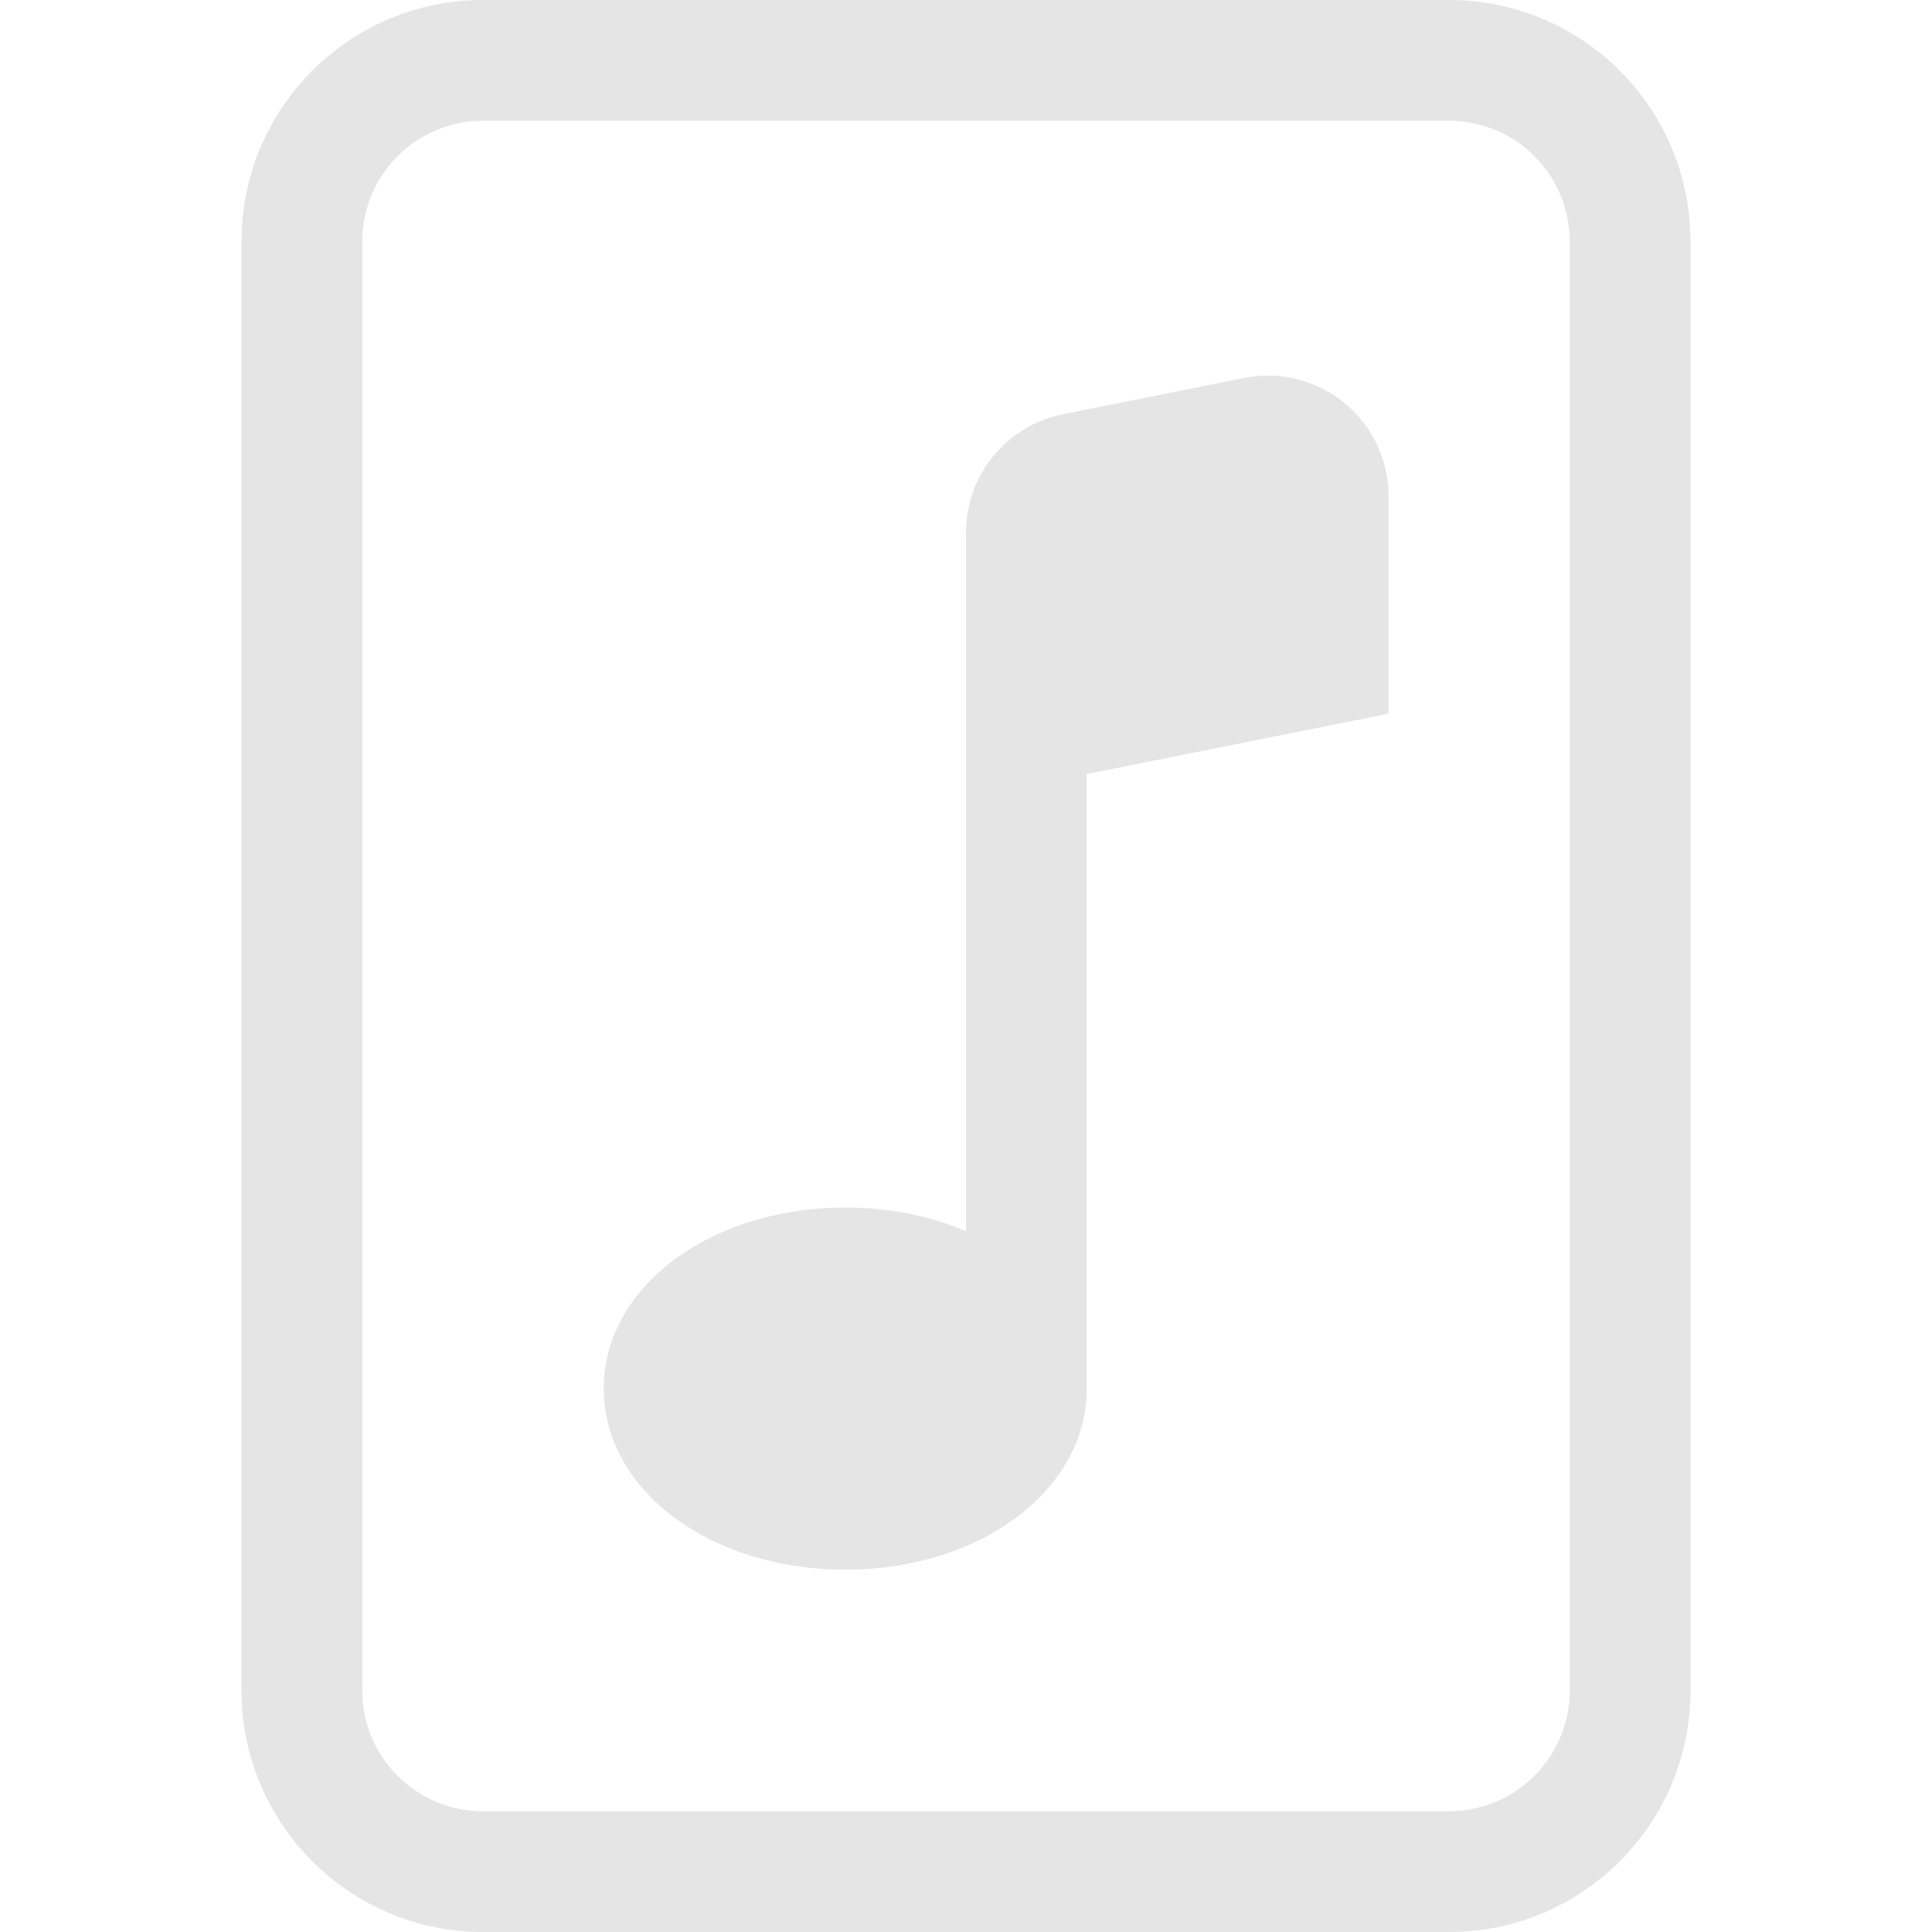
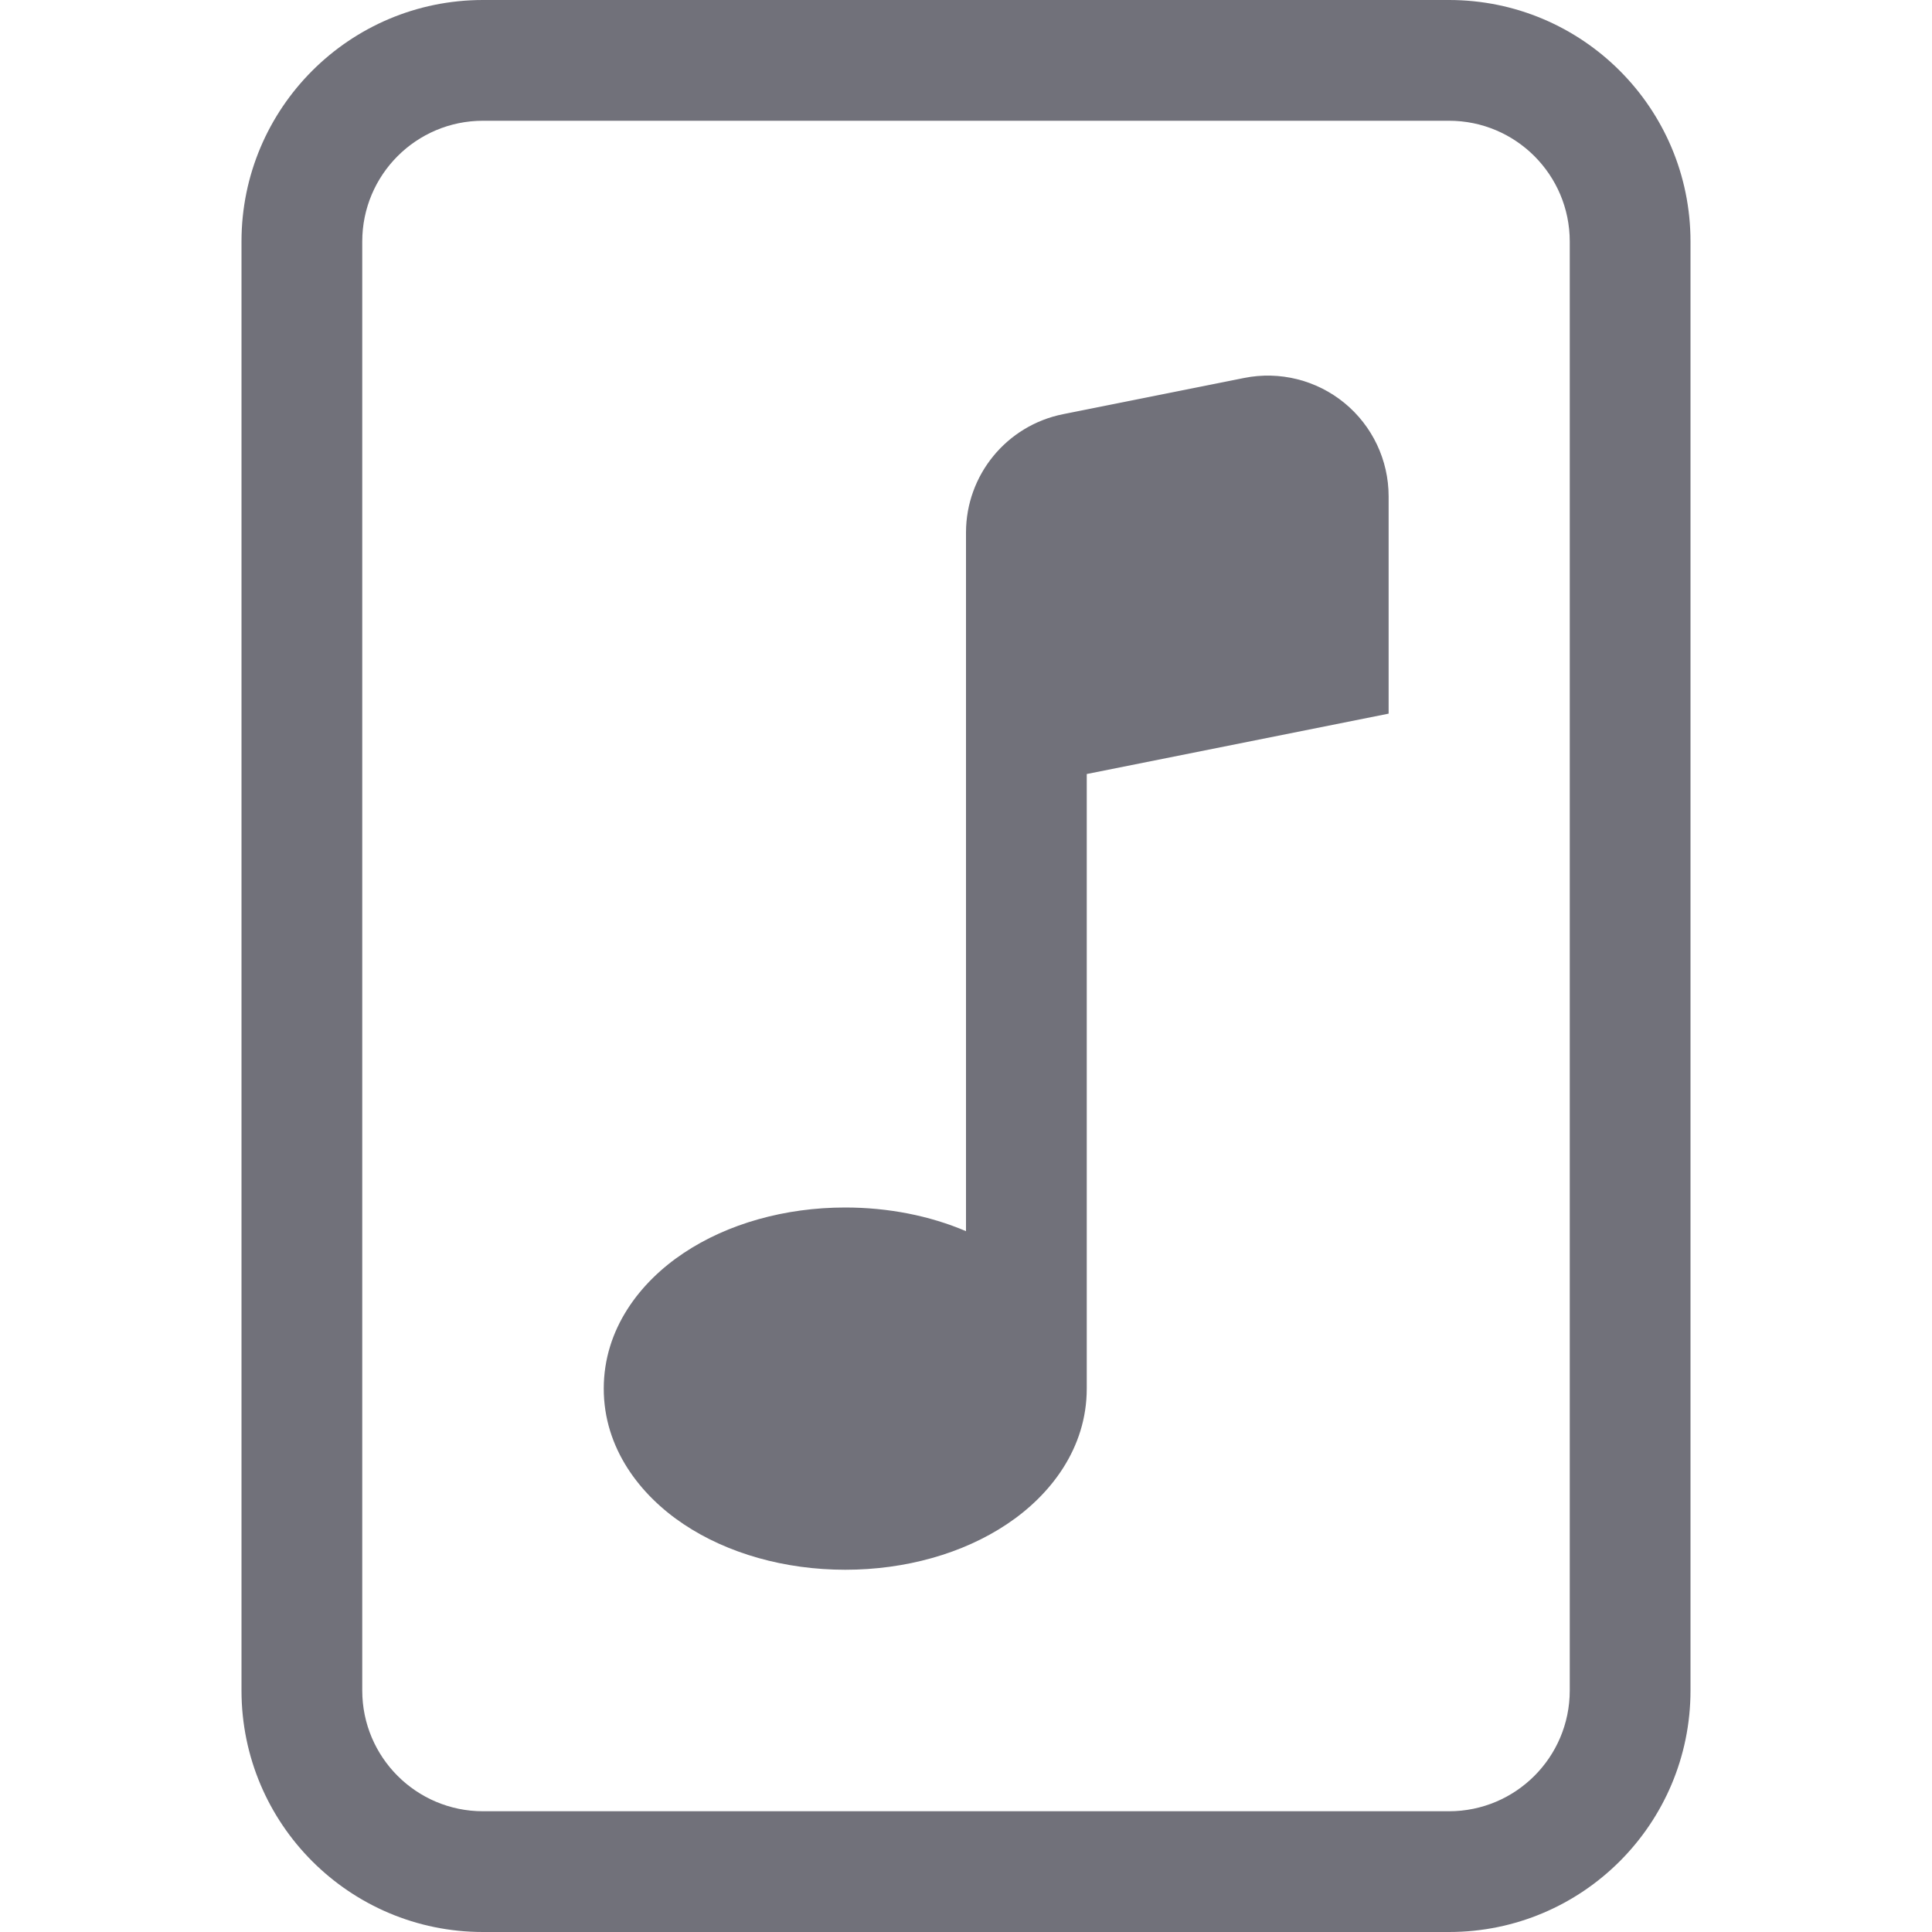
- <svg xmlns="http://www.w3.org/2000/svg" width="16" height="16" fill="#e5e5e5" class="bi bi-file-music" viewBox="0 0 16 16">
+ <svg xmlns="http://www.w3.org/2000/svg" width="16" height="16" fill="#71717a" class="bi bi-file-music" viewBox="0 0 16 16">
  <path d="M10.304 3.13a1 1 0 0 1 1.196.98v1.8l-2.5.5v5.09c0 .495-.301.883-.662 1.123C7.974 12.866 7.499 13 7 13s-.974-.134-1.338-.377C5.302 12.383 5 11.995 5 11.5s.301-.883.662-1.123C6.026 10.134 6.501 10 7 10c.356 0 .7.068 1 .196V4.41a1 1 0 0 1 .804-.98z" />
  <path d="M4 0a2 2 0 0 0-2 2v12a2 2 0 0 0 2 2h8a2 2 0 0 0 2-2V2a2 2 0 0 0-2-2zm0 1h8a1 1 0 0 1 1 1v12a1 1 0 0 1-1 1H4a1 1 0 0 1-1-1V2a1 1 0 0 1 1-1" />
</svg>
